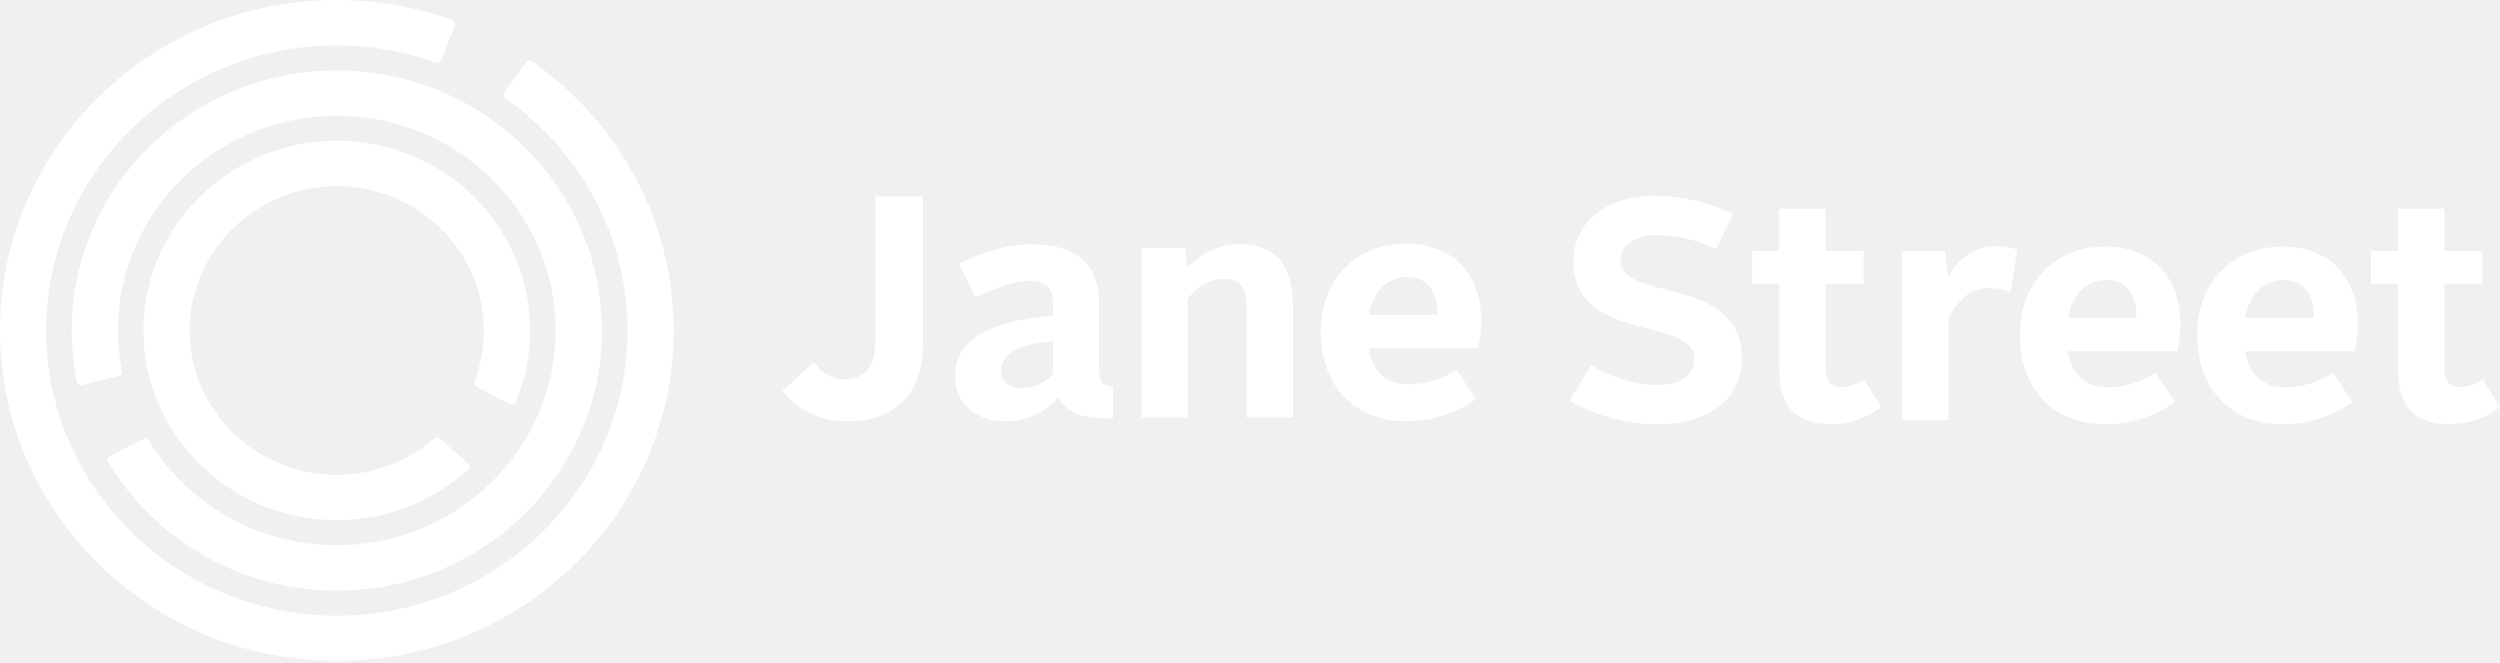
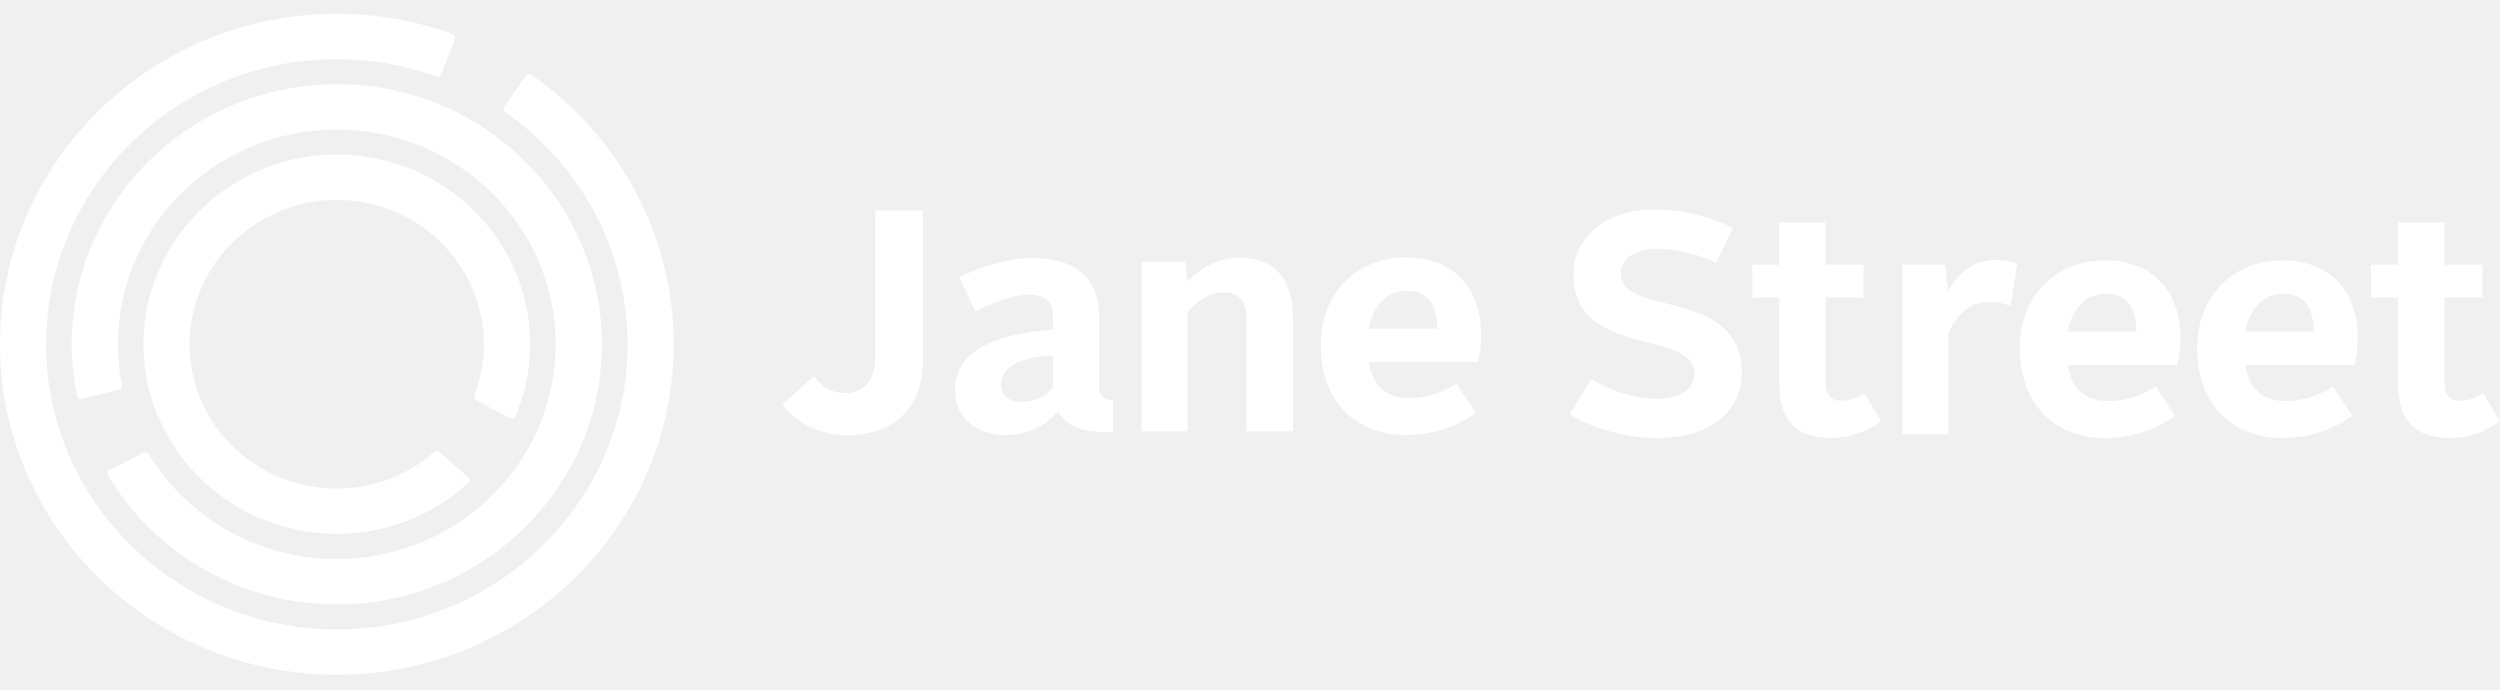
- <svg xmlns="http://www.w3.org/2000/svg" viewBox="0 0 1373 364" fill="none">
+ <svg xmlns="http://www.w3.org/2000/svg" viewBox="0 -7.568 1373 378.454" fill="none">
  <path d="M60.211 250.588L78.785 240.994C79.892 240.451 81.183 240.934 81.737 241.96C102.832 276.474 141.333 299.584 185.246 299.463C251.546 299.282 305.299 246.244 305.176 181.198C304.992 116.153 250.931 63.416 184.631 63.597C118.331 63.779 64.578 116.817 64.762 181.862C64.762 189.404 65.562 196.766 66.915 203.886C67.222 205.093 66.361 206.179 65.193 206.48L44.958 211.428C43.79 211.73 42.621 211.066 42.314 209.92C40.469 200.869 39.423 191.516 39.362 181.922C39.116 103.18 104.309 38.919 184.569 38.677C264.83 38.436 330.331 102.395 330.577 181.138C330.823 259.881 265.63 324.142 185.369 324.383C131.677 324.504 84.689 296.024 59.289 253.545C58.673 252.459 59.166 251.131 60.211 250.588ZM261.571 212.333L280.083 222.048C281.19 222.591 282.605 222.289 283.097 221.143C288.201 209.135 291.031 196.042 291.154 182.345C291.646 124.902 244.412 77.777 185.861 77.294H184.938C126.88 77.294 79.215 123.635 78.785 180.595C78.293 238.038 125.527 285.163 184.077 285.645H185C212.738 285.645 238.077 275.086 257.02 257.829C257.942 257.045 258.127 255.657 257.266 254.691L241.459 240.753C240.537 239.969 239.184 240.089 238.323 240.874C224.054 253.243 205.357 260.786 184.938 260.786H184.262C139.673 260.424 103.755 224.582 104.124 180.836C104.493 137.452 140.718 102.214 184.938 102.214H185.615C230.204 102.576 266.122 138.478 265.753 182.164C265.691 191.697 263.846 200.869 260.525 209.377C260.095 210.523 260.525 211.73 261.571 212.333ZM291.892 33.488C290.908 32.825 289.554 33.005 288.816 34.031L277.008 50.866C276.331 51.831 276.393 53.219 277.438 53.943C318.092 82.363 344.661 128.945 344.661 181.56C344.661 267.906 273.01 338.14 185 338.14C96.99 338.14 25.339 267.906 25.339 181.5C25.401 95.094 96.99 24.86 185 24.92C204.189 24.92 222.517 28.299 239.553 34.393C240.66 34.816 241.89 34.273 242.382 33.126L249.824 13.938C250.254 12.852 249.701 11.646 248.655 11.163C228.79 3.922 207.387 3.35001e-05 185 3.35001e-05C83.029 -0.06 0 81.397 0 181.5C0 281.603 82.967 363 185 363C287.033 363 370 281.603 370 181.5C370 120.437 339.126 66.373 291.892 33.488Z" fill="white" />
  <path d="M560.568 213.184C568.395 213.184 574.275 209.906 578.297 205.403V187.536C563.887 188.419 549.838 192.039 549.838 203.827C549.838 209.384 554.166 213.184 560.568 213.184ZM578.297 173.497V165.374C578.297 158.413 574.275 154.261 565.438 154.261C556.601 154.261 547.222 157.917 535.77 163.447L526.753 144.724C539.233 138.502 553.805 134.17 566.493 134.17C593.193 134.17 603.618 147.156 603.618 166.22V205.052C603.618 210.05 606.584 212.337 611.264 212.337V229.817C593.725 229.817 586.43 227.214 581.218 218.38C573.436 226.692 564.77 231.366 552.272 231.366C535.951 231.366 524.499 221.514 524.499 206.781C524.499 186.483 543.742 175.928 578.297 173.497ZM626.973 136.241H650.923L652.122 146.976C658.921 139.906 668.787 133.999 680.437 133.999C701.267 133.999 710.104 146.805 710.104 167.805V229.295H684.603V167.094C684.603 158.764 681.113 153.063 672.448 153.063C664.629 153.063 657.866 157.035 652.303 163.96V229.295H626.973M480.692 108V188.77C480.692 201.216 474.596 208.33 464.028 208.33C456.904 208.33 451.349 204.845 446.985 198.964L429.581 214.697C438.562 225.53 450.709 231.402 465.398 231.402C490.728 231.402 506.897 217.011 506.897 189.256V108M914.942 159.056C901.623 155.679 890.108 152.752 890.108 142.874C890.108 134.643 897.998 129.086 909.729 129.086C920.749 129.086 932.093 131.788 942.589 136.858L951.715 117.478C937.377 110.787 923.22 107.518 908.494 107.518C882.389 107.518 864.146 122.224 864.146 143.225C864.146 169.926 886.023 175.59 905.356 180.615C918.882 184.127 930.578 187.162 930.578 197.293C930.578 206.155 922.796 211.432 909.729 211.432C898.422 211.432 885.707 207.632 873.795 200.671L862 220.014C874.958 227.939 893.66 233 909.901 233C938.684 233 956.575 219.177 956.575 196.942C956.575 169.539 933.499 163.73 914.942 159.056ZM977.108 155.85H962.355V137.839H977.108V114.623H1002.62V137.839H1023.47V155.85H1002.62V202.138C1002.62 209.046 1005.22 212.522 1011.14 212.522C1015.83 212.522 1020.16 210.973 1023.78 208.379L1033.16 223.598C1025.35 229.602 1015.78 232.89 1005.93 232.964C986.477 232.964 977.108 223.463 977.108 202.643M1044.74 137.839H1068.17L1069.89 152.23C1077.01 139.74 1085.85 135.237 1096.45 135.237C1100.78 135.237 1104.77 135.939 1107.91 137.137L1104.24 160.353C1100.24 158.922 1096.01 158.22 1091.76 158.282C1082.22 158.282 1075.8 164.189 1070.07 174.915V230.884H1044.74M1316.96 155.85H1302.2V137.839H1316.96V114.623H1342.46V137.839H1363.32V155.85H1342.46V202.138C1342.46 209.046 1345.07 212.522 1350.94 212.522C1355.63 212.522 1359.96 210.973 1363.63 208.379L1373 223.598C1365.19 229.602 1355.62 232.89 1345.77 232.964C1326.33 232.964 1316.96 223.463 1316.96 202.643M772.73 152.145C784.886 152.145 789.395 161.15 789.395 172.938H751.738C754.173 159.43 762.306 152.145 772.73 152.145ZM772.027 133.783C746.174 133.783 725.353 152.154 725.353 181.98C725.353 213.139 744.804 231.33 772.207 231.33C785.94 231.356 799.343 227.127 810.568 219.226L799.963 203.089C792.181 207.943 783.479 211.068 774.11 211.068C761.251 211.068 753.92 204.494 751.702 191.265H811.794C812.47 187.293 813.489 183.142 813.489 176.243C813.489 151.271 798.764 133.783 772.027 133.783ZM1254.11 153.779C1266.23 153.779 1270.74 162.785 1270.74 174.564H1233.09C1235.52 161.055 1243.69 153.779 1254.11 153.779ZM1253.41 135.408C1227.56 135.408 1206.7 153.779 1206.7 183.605C1206.7 214.773 1226.15 233 1253.59 233C1267.47 233 1280.46 228.813 1291.92 220.861L1281.35 204.714C1273.52 209.577 1264.86 212.702 1255.48 212.702C1242.59 212.702 1235.27 206.128 1233.09 192.89H1293.14C1293.85 188.927 1294.87 184.767 1294.87 177.878C1294.87 152.897 1280.11 135.408 1253.41 135.408ZM1156.68 153.779C1168.84 153.779 1173.35 162.785 1173.35 174.564H1135.69C1138.12 161.055 1146.29 153.779 1156.68 153.779ZM1156.01 135.408C1130.16 135.408 1109.3 153.779 1109.3 183.605C1109.3 214.773 1128.75 233 1156.16 233C1170.07 233 1183.07 228.813 1194.55 220.861L1183.95 204.714C1176.13 209.577 1167.47 212.702 1158.1 212.702C1145.2 212.702 1137.88 206.128 1135.65 192.89H1195.75C1196.46 188.927 1197.47 184.767 1197.47 177.878C1197.47 152.933 1182.71 135.408 1156.01 135.408Z" fill="white" />
</svg>
